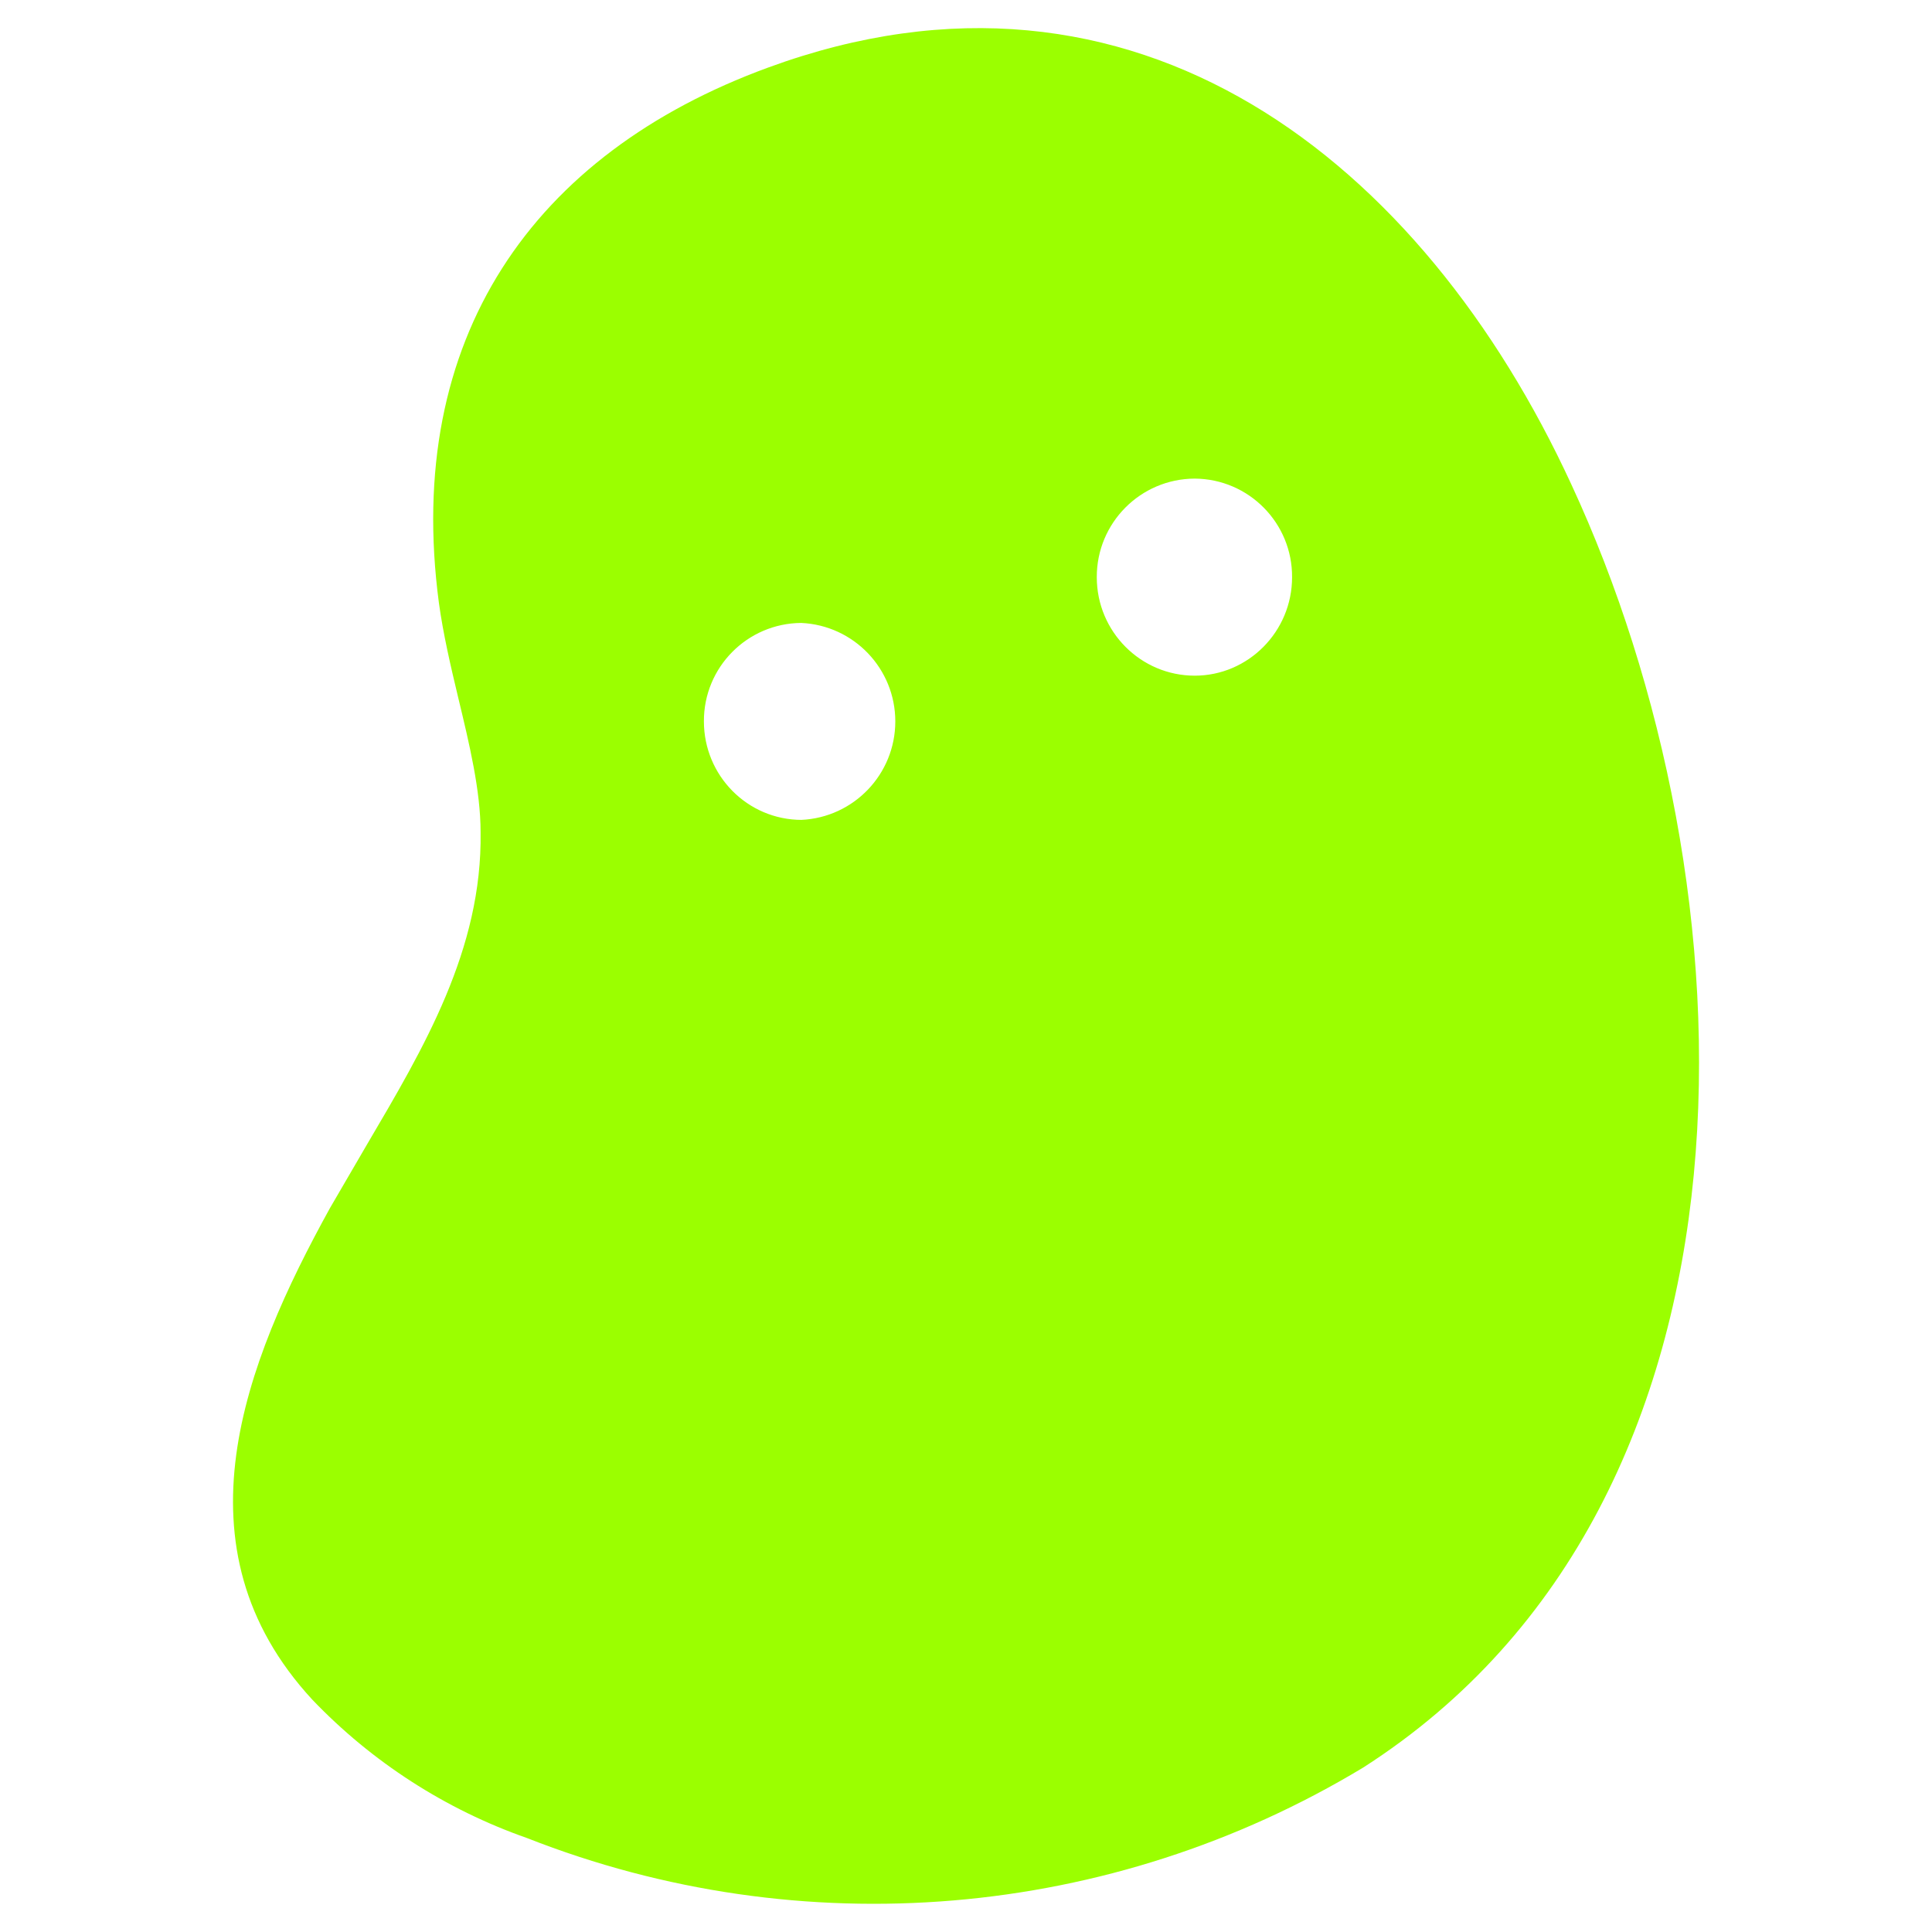
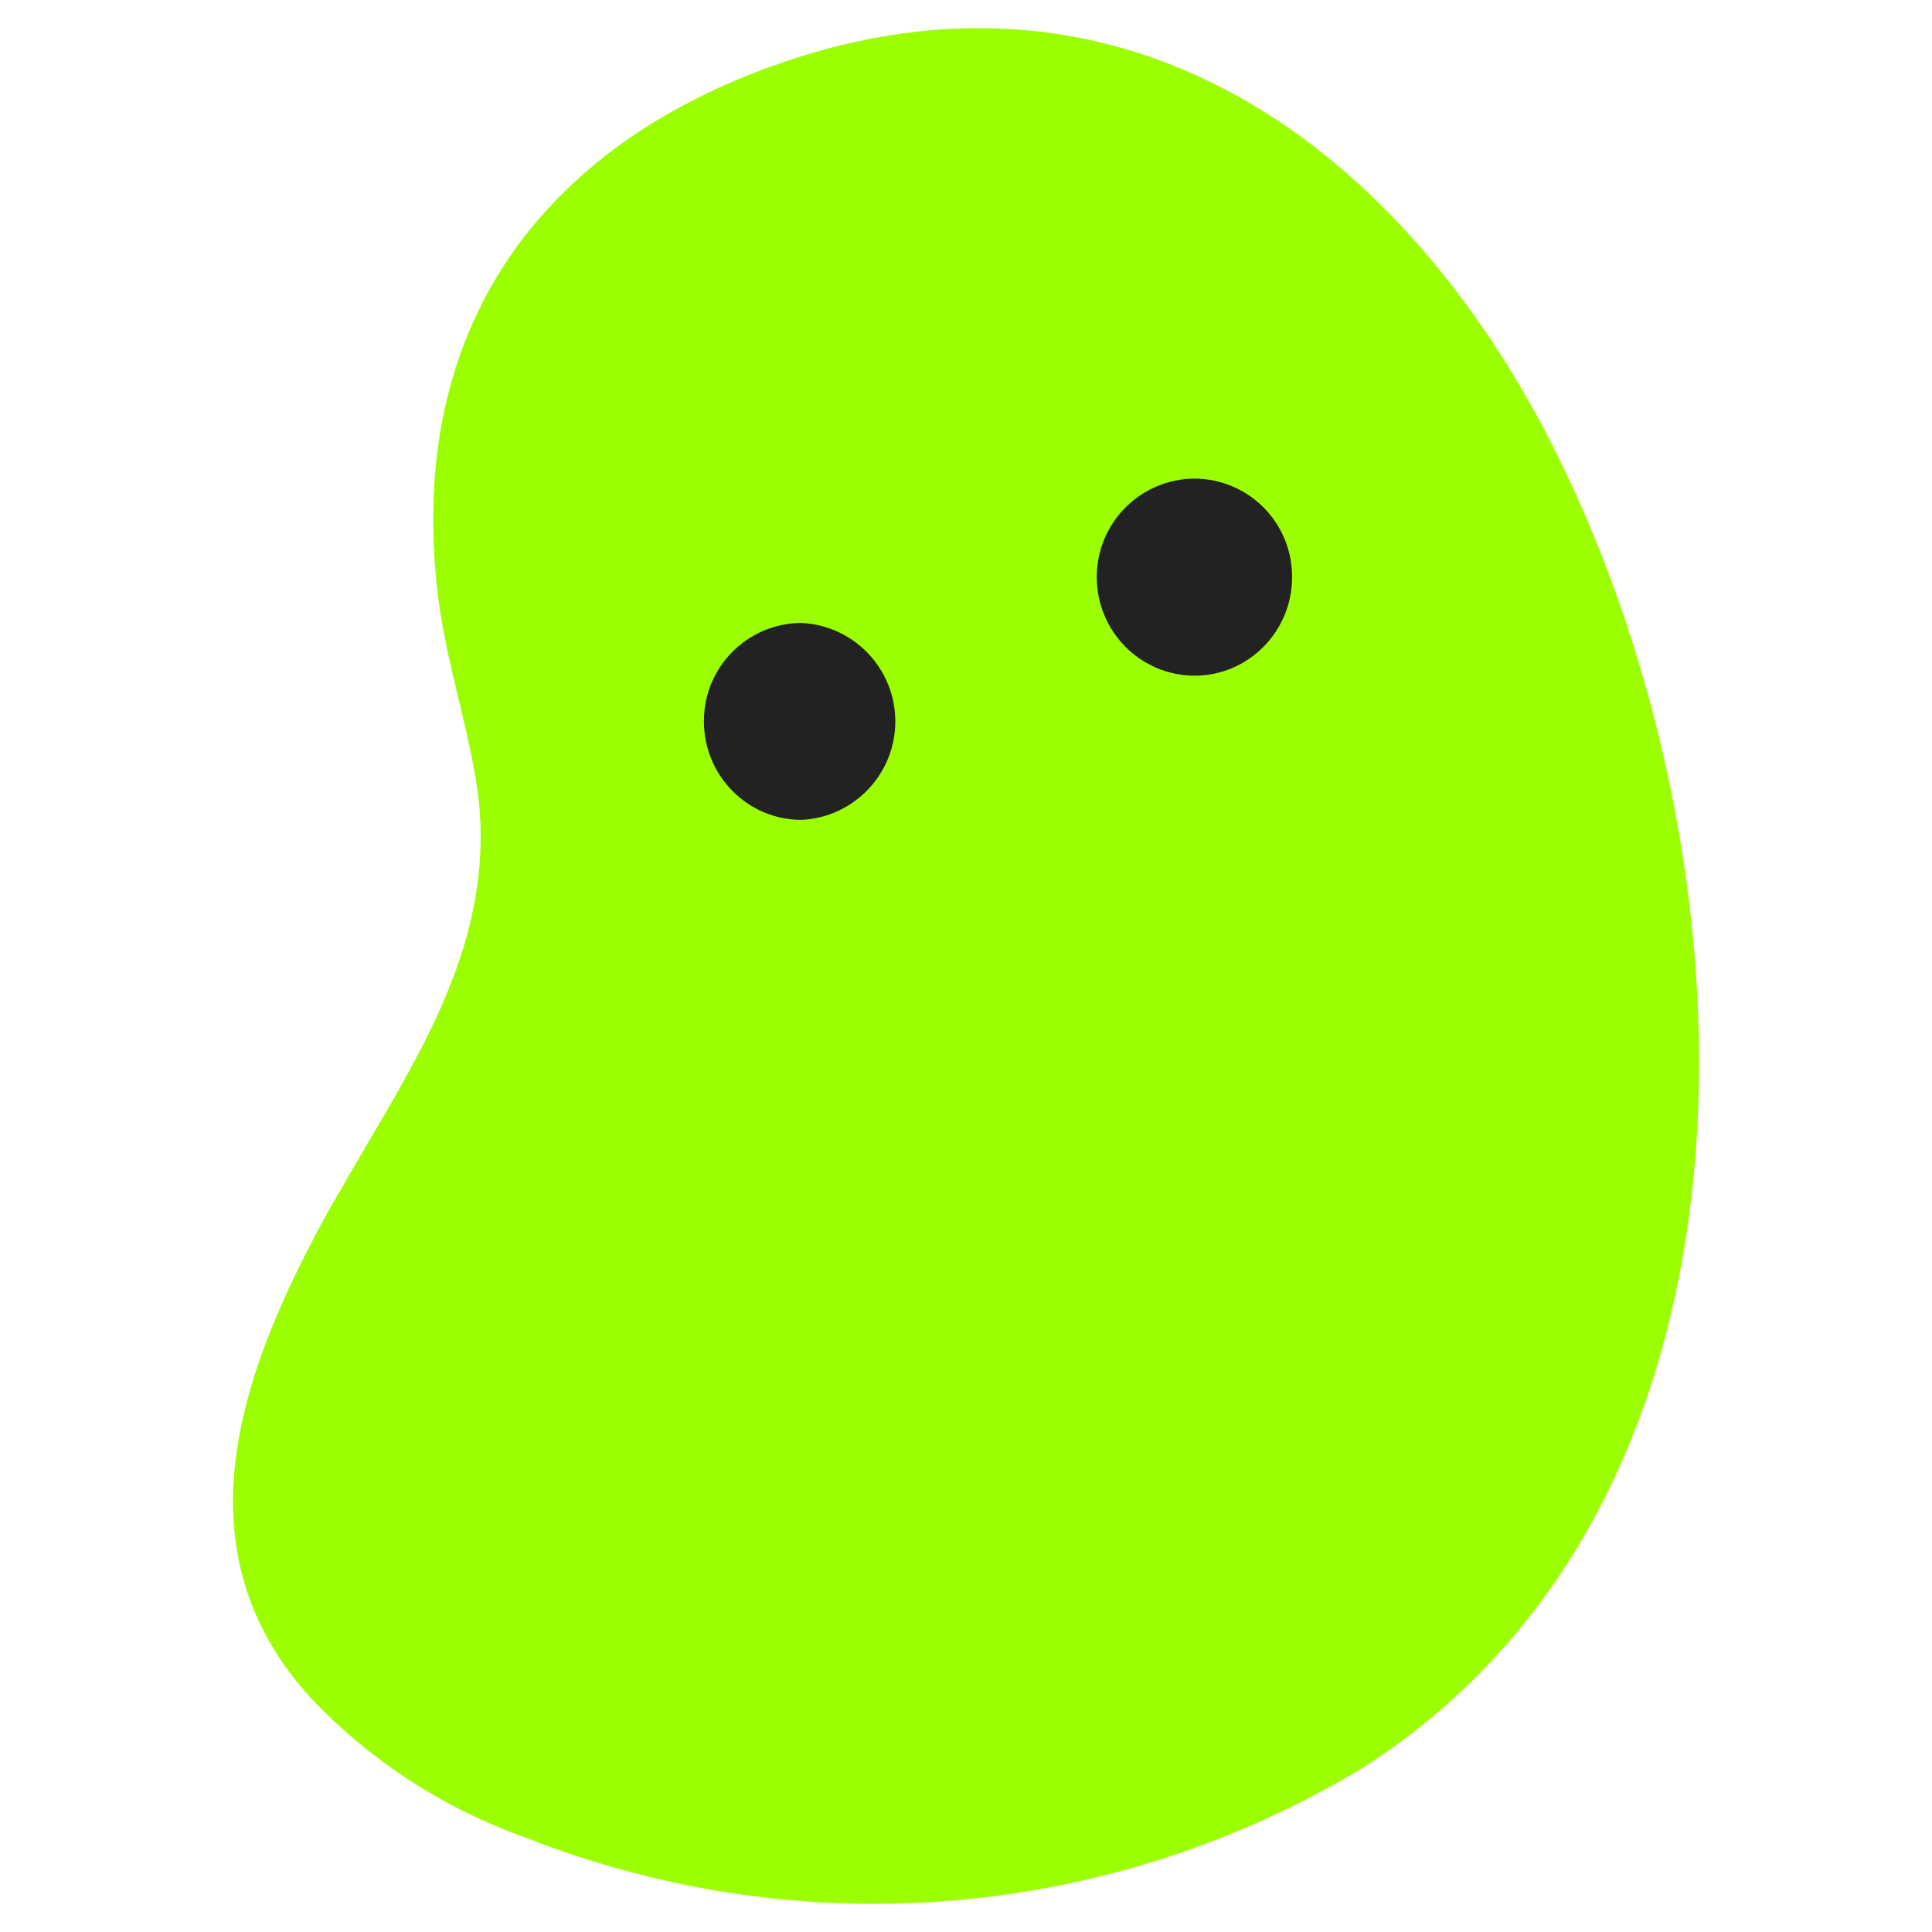
<svg xmlns="http://www.w3.org/2000/svg" t="1785479562748" class="icon" viewBox="0 0 1024 1024" version="1.1" p-id="1900" width="180" height="180">
-   <path d="M407.056 35.831c194.864-71.527 346.868 49.71 425.796 220.935 97.929 211.103 111.904 537.755-110.357 680.092a502.074 502.074 0 0 1-443.194 37.338 290.529 290.529 0 0 1-113.781-73.35c-74.565-80.806-36.067-178.128 9.335-260.482l19.553-33.582c30.158-51.257 61.254-103.507 60.315-165.701 0-22.038-5.91-46.562-11.82-71.141-4.032-16.791-8.064-34.19-10.273-50.373-18.614-140.183 49.71-238.057 174.427-283.736z m226.182 322.288c28.28 0 51.589-23.308 51.589-52.196a51.92 51.92 0 0 0-51.589-52.251 52.086 52.086 0 0 0-51.92 52.251c0 28.888 23.309 52.196 51.92 52.196zM425.007 434.563h-0.331a52.251 52.251 0 0 0 0-104.392 51.92 51.92 0 0 0-51.589 52.196c0 28.611 22.978 52.196 51.92 52.196z" fill="#9BFF00" p-id="1901" />
+   <path d="M407.056 35.831c194.864-71.527 346.868 49.71 425.796 220.935 97.929 211.103 111.904 537.755-110.357 680.092a502.074 502.074 0 0 1-443.194 37.338 290.529 290.529 0 0 1-113.781-73.35c-74.565-80.806-36.067-178.128 9.335-260.482l19.553-33.582c30.158-51.257 61.254-103.507 60.315-165.701 0-22.038-5.91-46.562-11.82-71.141-4.032-16.791-8.064-34.19-10.273-50.373-18.614-140.183 49.71-238.057 174.427-283.736z" fill="#9BFF00" p-id="1901" />
+   <path d="M633.237 358.12c28.28 0 51.589-23.308 51.589-52.196a51.92 51.92 0 0 0-51.589-52.251 52.086 52.086 0 0 0-51.92 52.251c0 28.888 23.309 52.196 51.92 52.196z" fill="#222222" p-id="1902" />
+   <path d="M425.007 434.563h-0.331a52.251 52.251 0 0 0 0-104.392 51.92 51.92 0 0 0-51.589 52.196c0 28.611 22.978 52.196 51.92 52.196z" fill="#222222" p-id="1903" />
</svg>
